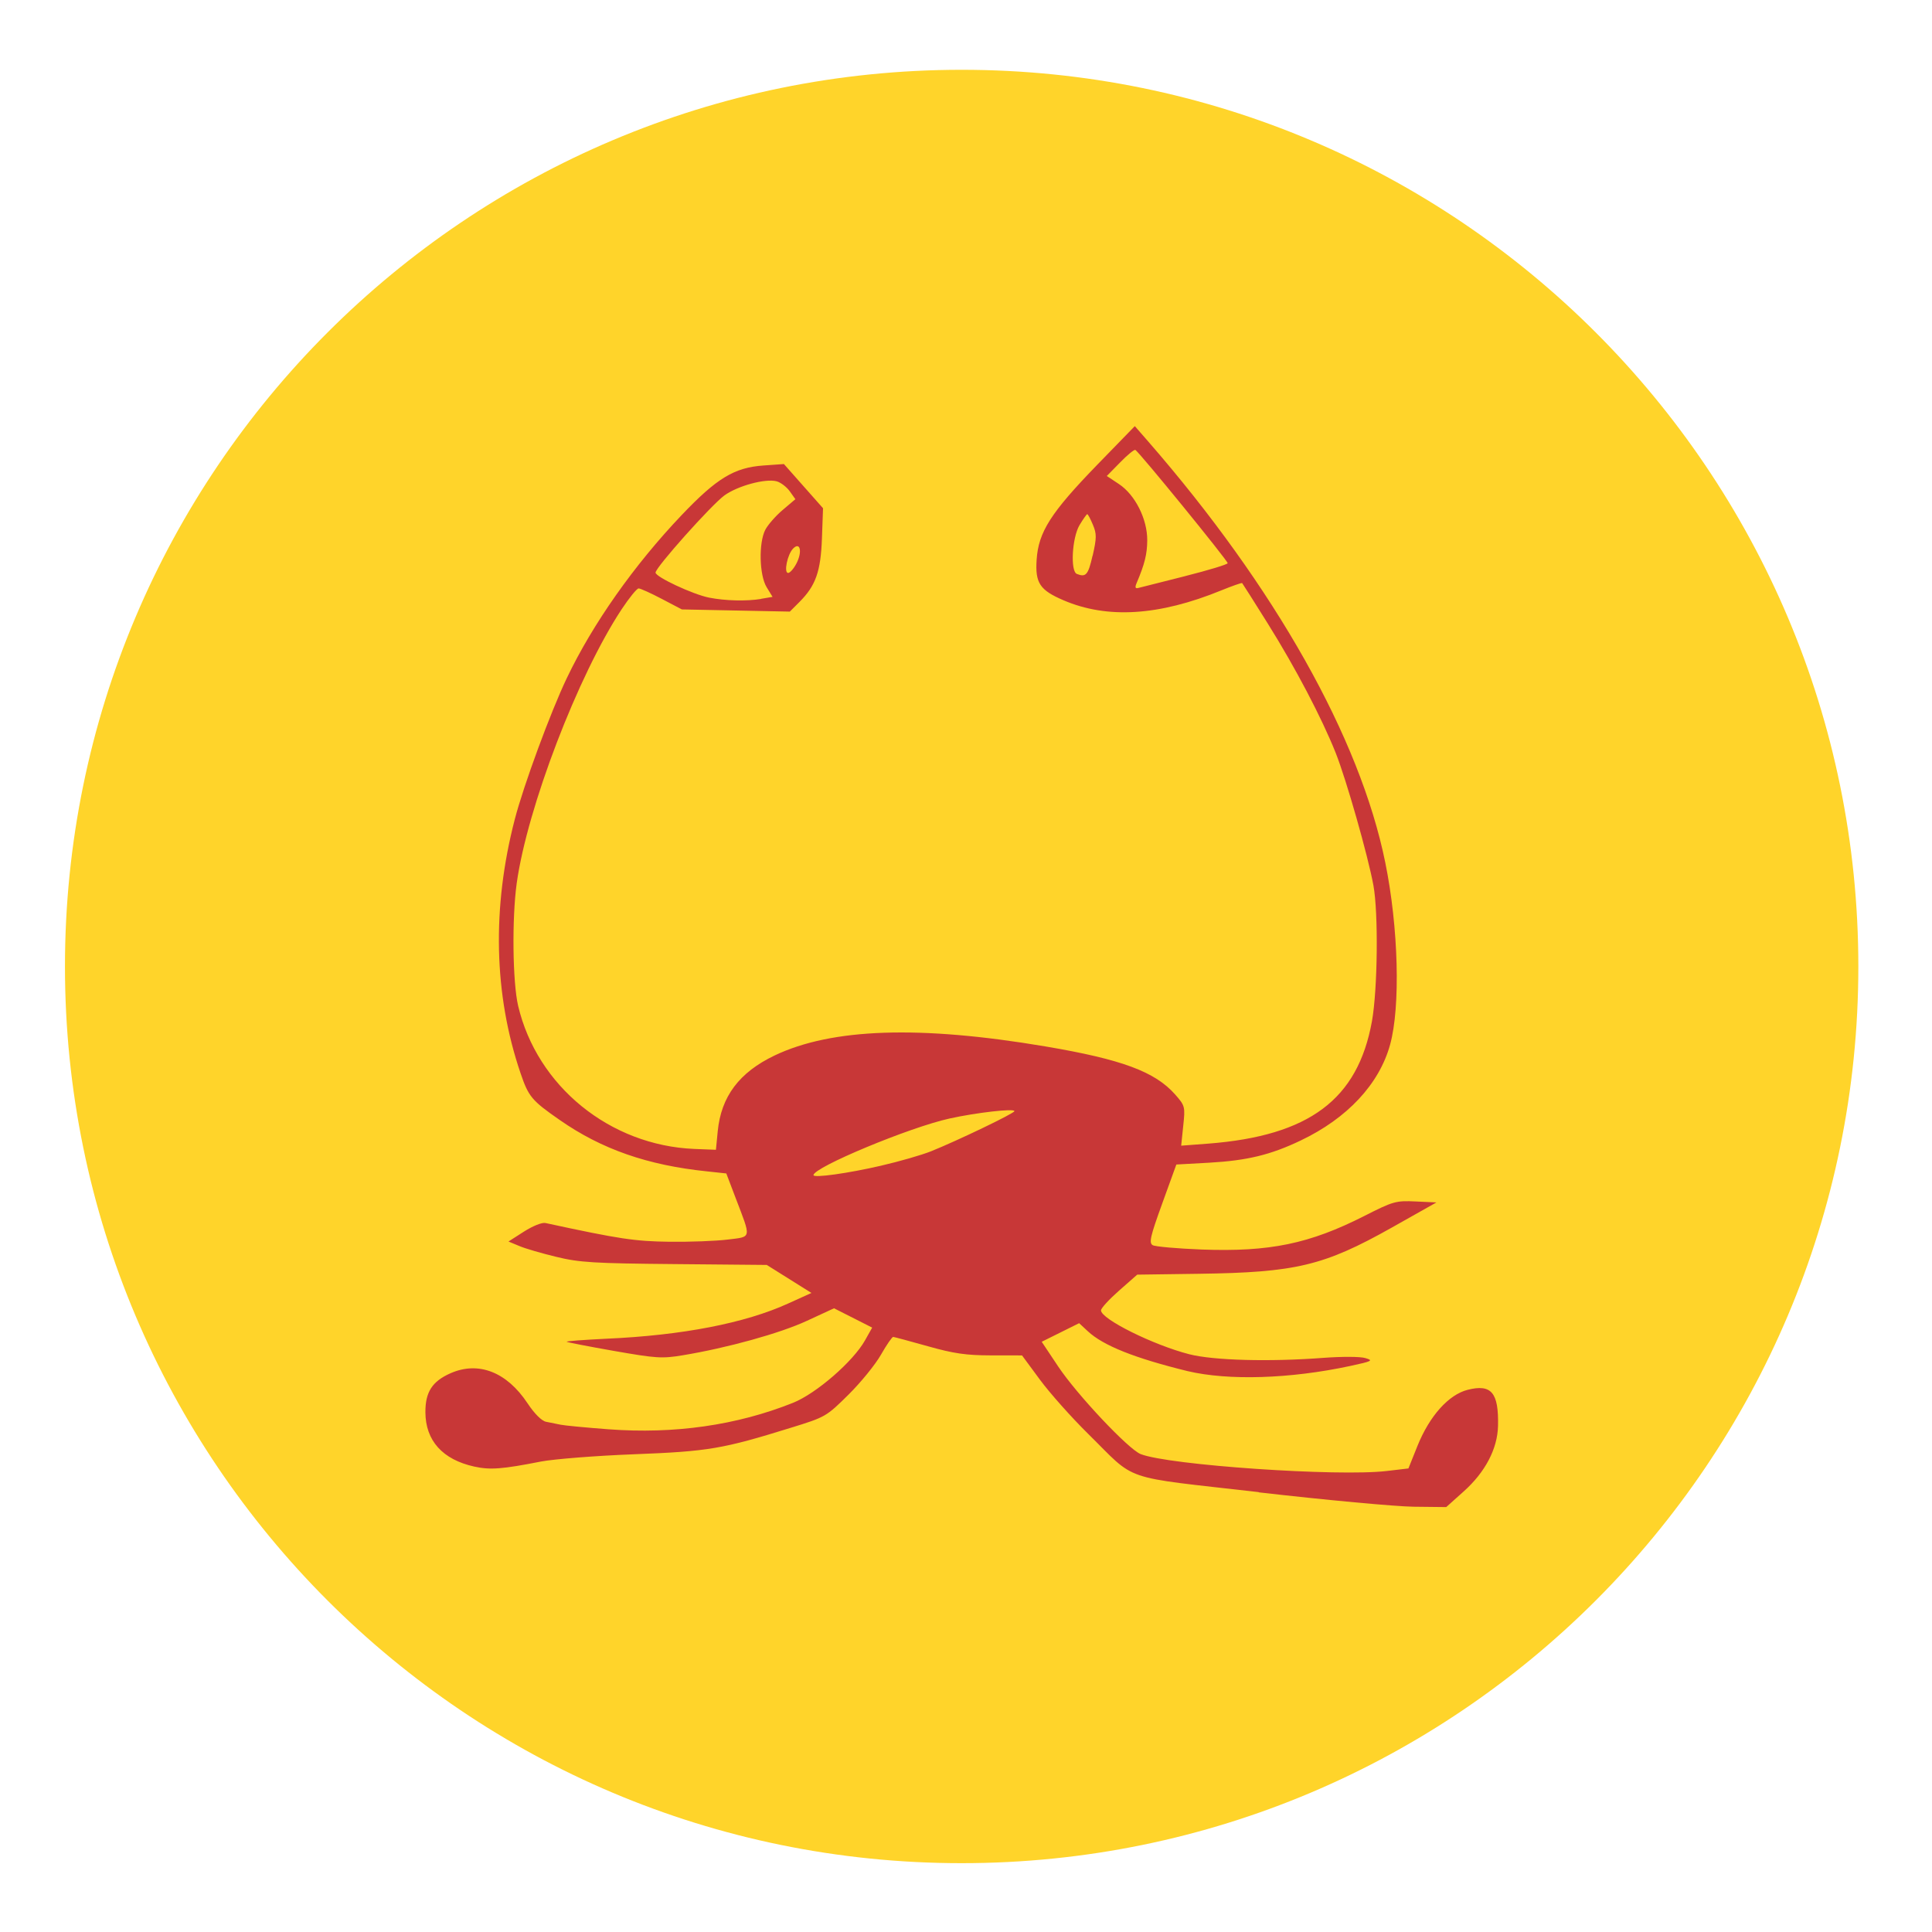
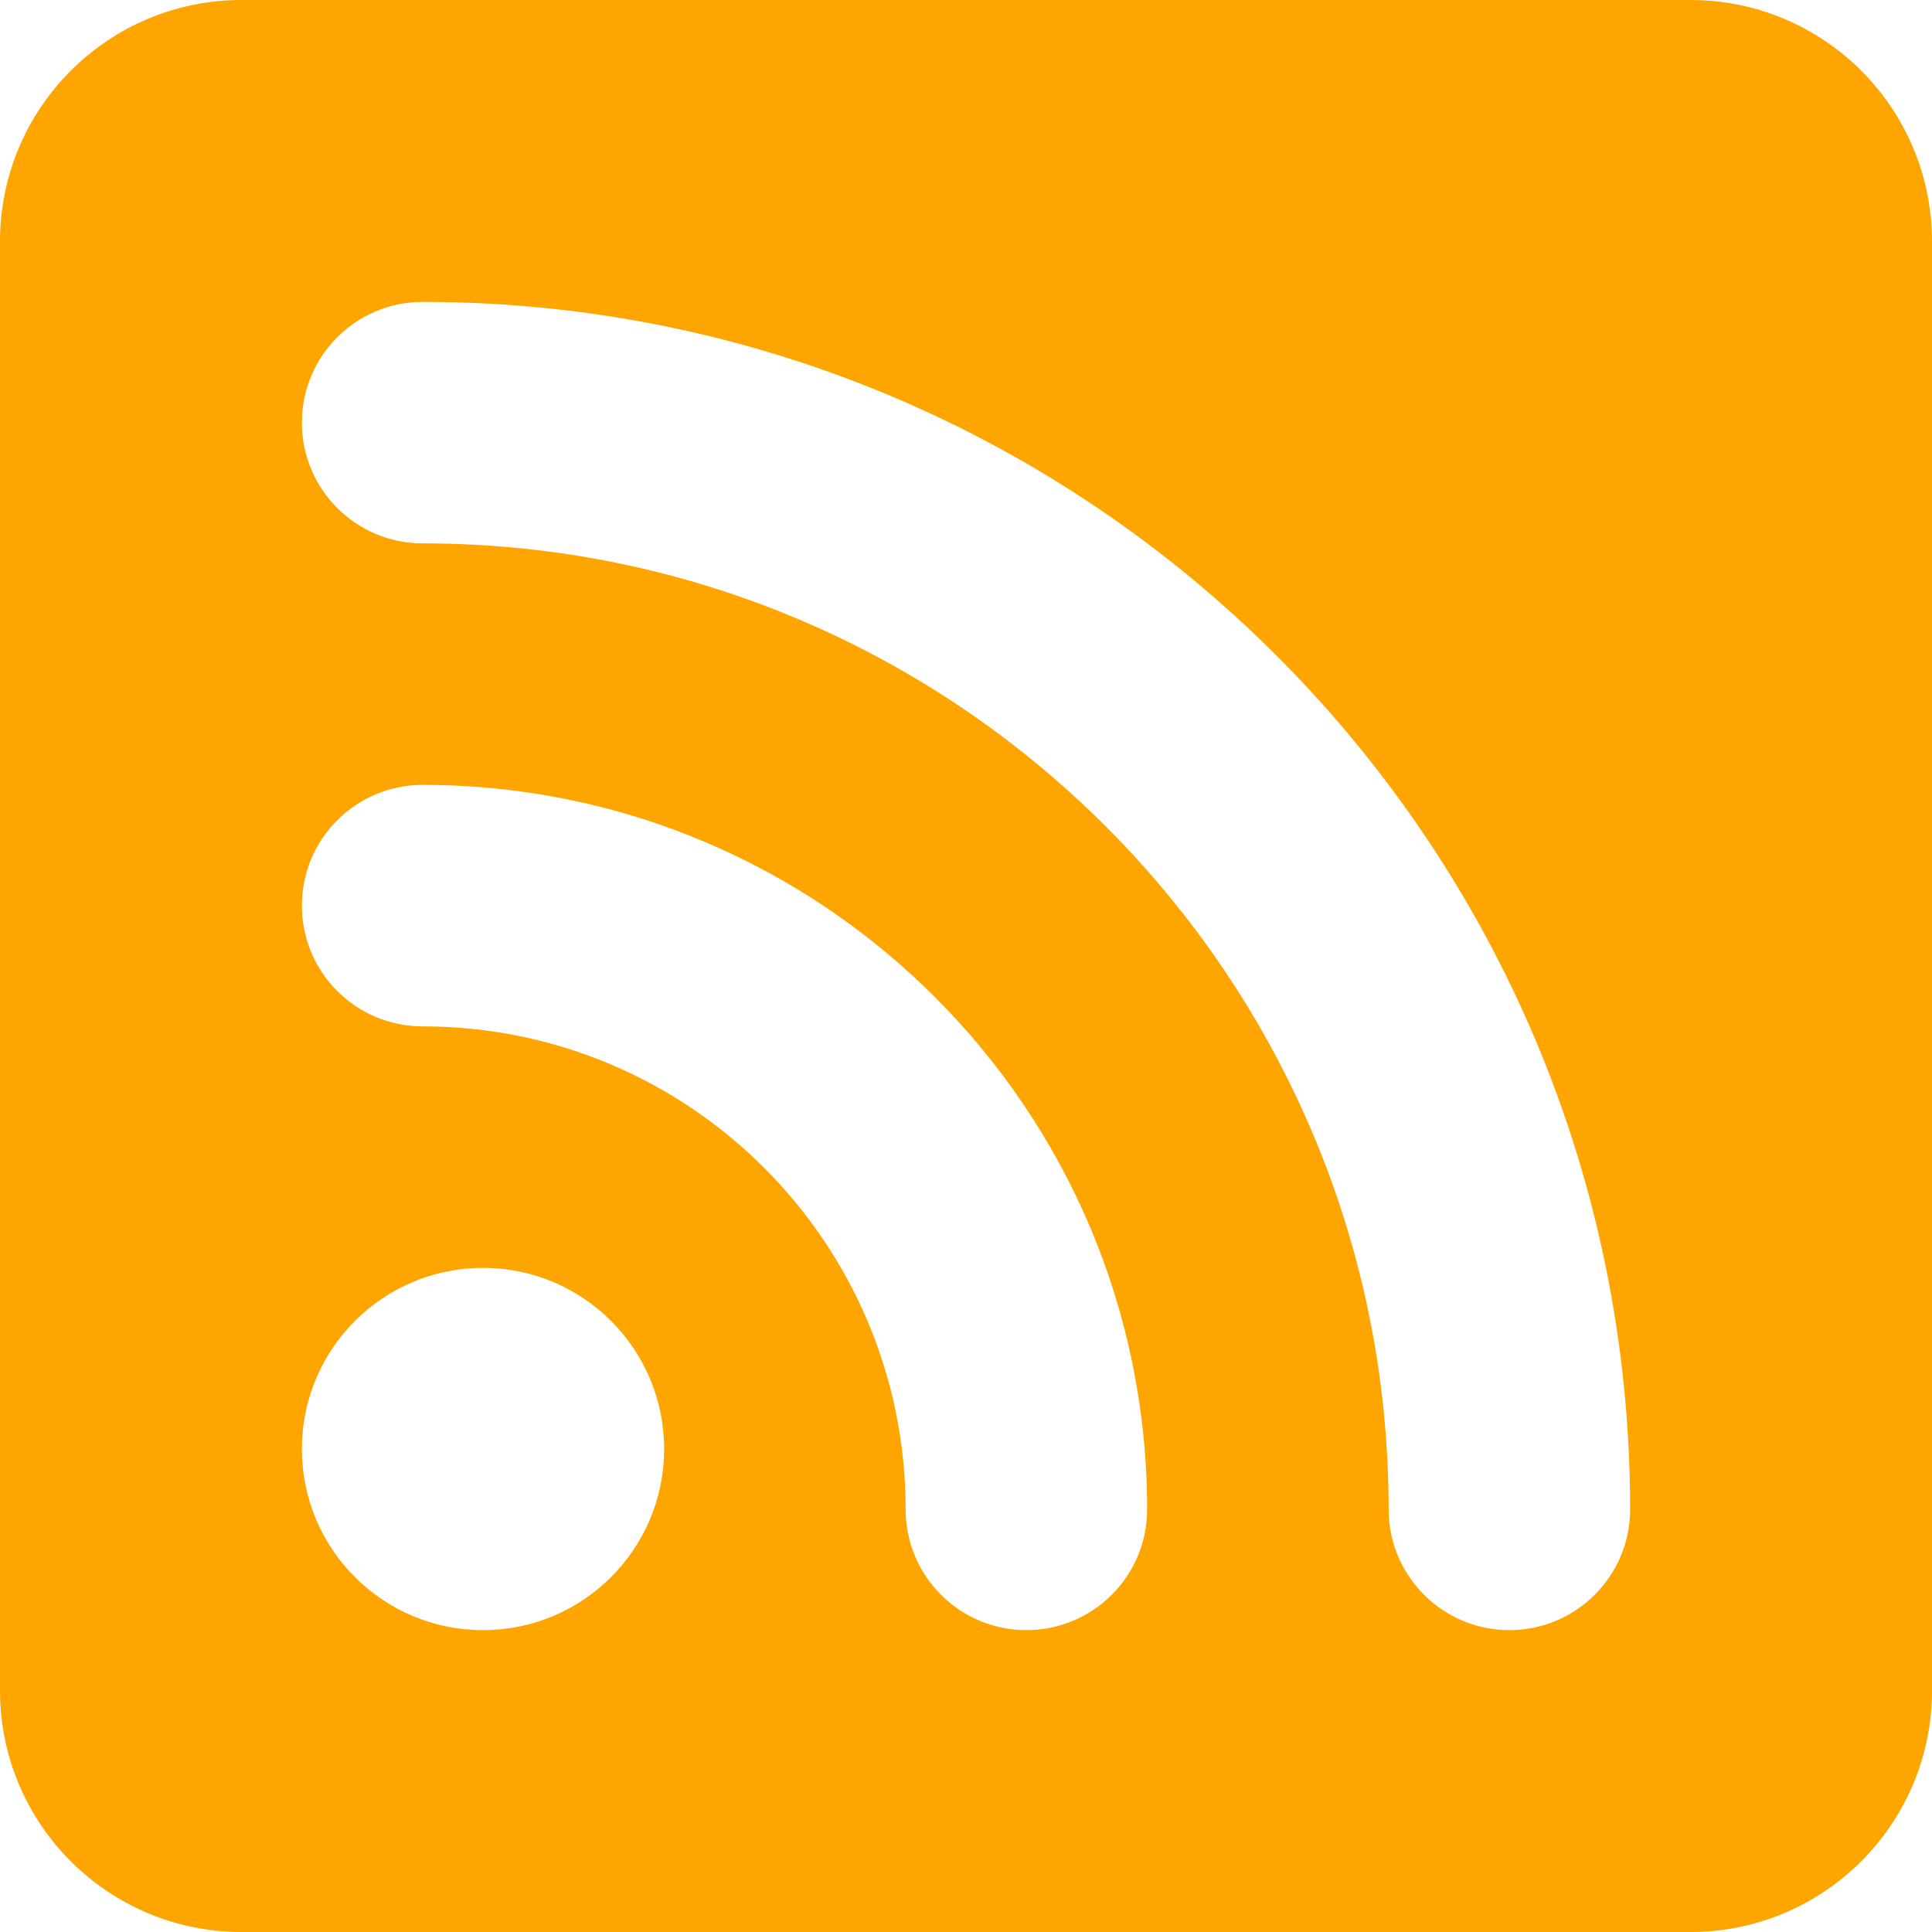
<svg xmlns="http://www.w3.org/2000/svg" width="32" height="32" viewBox="0 0 16 16" version="1.1" id="svg174">
  <defs id="defs178" />
-   <circle style="fill:#ffd42a;stroke-width:0.028;stop-color:#000000" id="path469" cx="7.964" cy="8.004" r="7.426" />
-   <path style="fill:#c83737;stroke:none;stroke-width:0.044;stroke-dasharray:none;stroke-opacity:1" d="M 10.423,12.357 C 9.265,12.224 9.421,12.278 9.01,11.873 8.874,11.739 8.695,11.538 8.613,11.427 l -0.149,-0.202 -0.256,-3.15e-4 c -0.206,-2.69e-4 -0.309,-0.015 -0.525,-0.076 -0.148,-0.042 -0.277,-0.076 -0.286,-0.077 -0.009,-4.04e-4 -0.055,0.066 -0.101,0.147 -0.046,0.081 -0.167,0.23 -0.269,0.331 -0.183,0.181 -0.19,0.186 -0.476,0.274 -0.567,0.176 -0.682,0.196 -1.302,0.22 -0.317,0.012 -0.663,0.04 -0.768,0.06 -0.32,0.063 -0.422,0.071 -0.553,0.042 -0.263,-0.058 -0.404,-0.215 -0.405,-0.45 -8.55e-4,-0.167 0.056,-0.256 0.208,-0.323 0.231,-0.102 0.466,-0.011 0.638,0.249 0.058,0.087 0.117,0.146 0.154,0.153 0.033,0.007 0.087,0.018 0.119,0.024 0.033,0.007 0.211,0.024 0.397,0.038 0.545,0.041 1.063,-0.033 1.528,-0.219 0.193,-0.077 0.499,-0.343 0.597,-0.518 l 0.059,-0.105 -0.158,-0.08 -0.158,-0.08 -0.225,0.104 c -0.222,0.103 -0.658,0.224 -1.027,0.285 -0.173,0.029 -0.222,0.025 -0.571,-0.036 -0.21,-0.037 -0.386,-0.071 -0.391,-0.076 -0.005,-0.005 0.144,-0.016 0.33,-0.025 0.628,-0.028 1.148,-0.129 1.505,-0.292 l 0.192,-0.087 -0.185,-0.116 -0.185,-0.116 -0.762,-0.007 c -0.668,-0.006 -0.789,-0.013 -0.981,-0.06 -0.12,-0.029 -0.259,-0.069 -0.307,-0.09 l -0.089,-0.037 0.128,-0.082 c 0.074,-0.047 0.15,-0.078 0.179,-0.071 0.615,0.133 0.738,0.151 1.025,0.155 0.169,0.002 0.386,-0.006 0.482,-0.018 0.203,-0.025 0.198,-0.002 0.067,-0.345 L 6.015,9.718 5.857,9.701 C 5.362,9.65 4.982,9.517 4.635,9.275 4.403,9.114 4.377,9.082 4.311,8.888 c -0.222,-0.651 -0.238,-1.37 -0.048,-2.102 0.073,-0.282 0.297,-0.89 0.431,-1.17 0.214,-0.449 0.557,-0.936 0.95,-1.349 0.292,-0.307 0.437,-0.395 0.679,-0.412 l 0.169,-0.012 0.162,0.183 0.162,0.183 -0.009,0.249 c -0.01,0.276 -0.052,0.393 -0.187,0.528 l -0.079,0.079 -0.447,-0.009 -0.447,-0.009 -0.166,-0.087 c -0.091,-0.048 -0.178,-0.087 -0.192,-0.087 -0.015,0 -0.078,0.078 -0.141,0.173 -0.361,0.546 -0.782,1.644 -0.869,2.27 -0.04,0.291 -0.034,0.818 0.012,1.014 0.157,0.666 0.76,1.156 1.459,1.185 l 0.179,0.007 0.015,-0.154 c 0.028,-0.287 0.178,-0.487 0.471,-0.627 0.474,-0.226 1.2,-0.251 2.242,-0.075 0.633,0.107 0.908,0.209 1.075,0.398 0.082,0.093 0.084,0.101 0.067,0.26 l -0.017,0.164 0.225,-0.017 c 0.836,-0.065 1.238,-0.366 1.355,-1.014 0.047,-0.264 0.054,-0.896 0.012,-1.125 -0.046,-0.249 -0.223,-0.871 -0.312,-1.096 -0.116,-0.291 -0.333,-0.705 -0.564,-1.074 -0.112,-0.179 -0.207,-0.329 -0.211,-0.333 -0.004,-0.004 -0.081,0.023 -0.172,0.06 -0.516,0.211 -0.945,0.238 -1.308,0.082 -0.196,-0.084 -0.235,-0.143 -0.222,-0.336 0.015,-0.229 0.117,-0.389 0.5,-0.784 l 0.313,-0.322 0.11,0.126 c 1.051,1.207 1.755,2.457 1.964,3.487 0.11,0.539 0.127,1.196 0.04,1.51 -0.09,0.326 -0.354,0.609 -0.74,0.793 -0.249,0.119 -0.442,0.166 -0.758,0.184 L 9.742,9.644 9.625,9.967 c -0.099,0.273 -0.111,0.326 -0.079,0.345 0.021,0.012 0.203,0.028 0.405,0.036 0.564,0.021 0.893,-0.047 1.35,-0.279 0.236,-0.12 0.26,-0.127 0.423,-0.119 l 0.172,0.008 -0.371,0.209 c -0.562,0.316 -0.794,0.371 -1.598,0.382 l -0.509,0.007 -0.15,0.132 c -0.083,0.073 -0.15,0.146 -0.15,0.164 0,0.072 0.434,0.287 0.73,0.363 0.202,0.052 0.671,0.064 1.114,0.03 0.149,-0.011 0.303,-0.011 0.345,0.002 0.069,0.02 0.058,0.026 -0.128,0.066 -0.495,0.106 -1.005,0.122 -1.344,0.042 C 9.399,11.248 9.136,11.144 9.008,11.024 l -0.071,-0.066 -0.155,0.077 -0.155,0.077 0.136,0.204 c 0.156,0.234 0.581,0.685 0.683,0.726 0.233,0.092 1.637,0.188 2.04,0.14 l 0.178,-0.021 0.075,-0.187 c 0.1,-0.248 0.258,-0.424 0.415,-0.464 0.197,-0.05 0.258,0.022 0.252,0.298 -0.004,0.19 -0.106,0.384 -0.285,0.544 l -0.144,0.129 -0.27,-0.003 c -0.149,-0.002 -0.725,-0.055 -1.282,-0.119 z M 7.299,9.653 c 0.148,-0.034 0.332,-0.087 0.41,-0.118 0.217,-0.087 0.692,-0.315 0.692,-0.333 0,-0.024 -0.315,0.012 -0.537,0.061 -0.329,0.072 -1.127,0.404 -1.127,0.469 0,0.025 0.287,-0.015 0.563,-0.079 z m -0.995,-4.694 0.094,-0.016 -0.049,-0.08 c -0.061,-0.099 -0.067,-0.368 -0.011,-0.476 0.021,-0.04 0.085,-0.114 0.143,-0.163 l 0.106,-0.09 -0.047,-0.066 c -0.026,-0.036 -0.075,-0.073 -0.108,-0.082 -0.093,-0.025 -0.322,0.037 -0.433,0.117 -0.108,0.079 -0.57,0.596 -0.57,0.639 0,0.036 0.308,0.18 0.442,0.207 0.136,0.027 0.311,0.031 0.433,0.011 z M 9.815,4.771 c 0.194,-0.049 0.352,-0.097 0.352,-0.107 0,-0.022 -0.739,-0.929 -0.765,-0.938 -0.01,-0.004 -0.067,0.043 -0.127,0.105 l -0.109,0.111 0.101,0.067 c 0.134,0.089 0.235,0.29 0.234,0.466 -9.98e-4,0.115 -0.021,0.196 -0.089,0.356 -0.014,0.034 -0.01,0.045 0.016,0.038 0.02,-0.005 0.194,-0.049 0.388,-0.098 z M 9.049,4.602 c 0.033,-0.147 0.034,-0.18 0.002,-0.256 -0.02,-0.048 -0.041,-0.088 -0.047,-0.088 -0.005,0 -0.034,0.041 -0.064,0.091 -0.062,0.105 -0.077,0.382 -0.022,0.404 0.075,0.03 0.094,0.008 0.13,-0.151 z m -2.453,0.064 c 0.05,-0.097 0.031,-0.182 -0.027,-0.124 -0.048,0.048 -0.08,0.203 -0.042,0.203 0.015,0 0.047,-0.036 0.069,-0.079 z" id="path342" />
+   <path fill="currentColor" d="M2 0a2 2 0 0 0-2 2v12a2 2 0 0 0 2 2h12a2 2 0 0 0 2-2V2a2 2 0 0 0-2-2H2zm1.5 2.5c5.523 0 10 4.477 10 10a1 1 0 1 1-2 0a8 8 0 0 0-8-8a1 1 0 0 1 0-2zm0 4a6 6 0 0 1 6 6a1 1 0 1 1-2 0a4 4 0 0 0-4-4a1 1 0 0 1 0-2zm.5 7a1.5 1.5 0 1 1 0-3a1.5 1.5 0 0 1 0 3z" id="path172" style="fill:#ffa500;fill-opacity:1" />
</svg>
